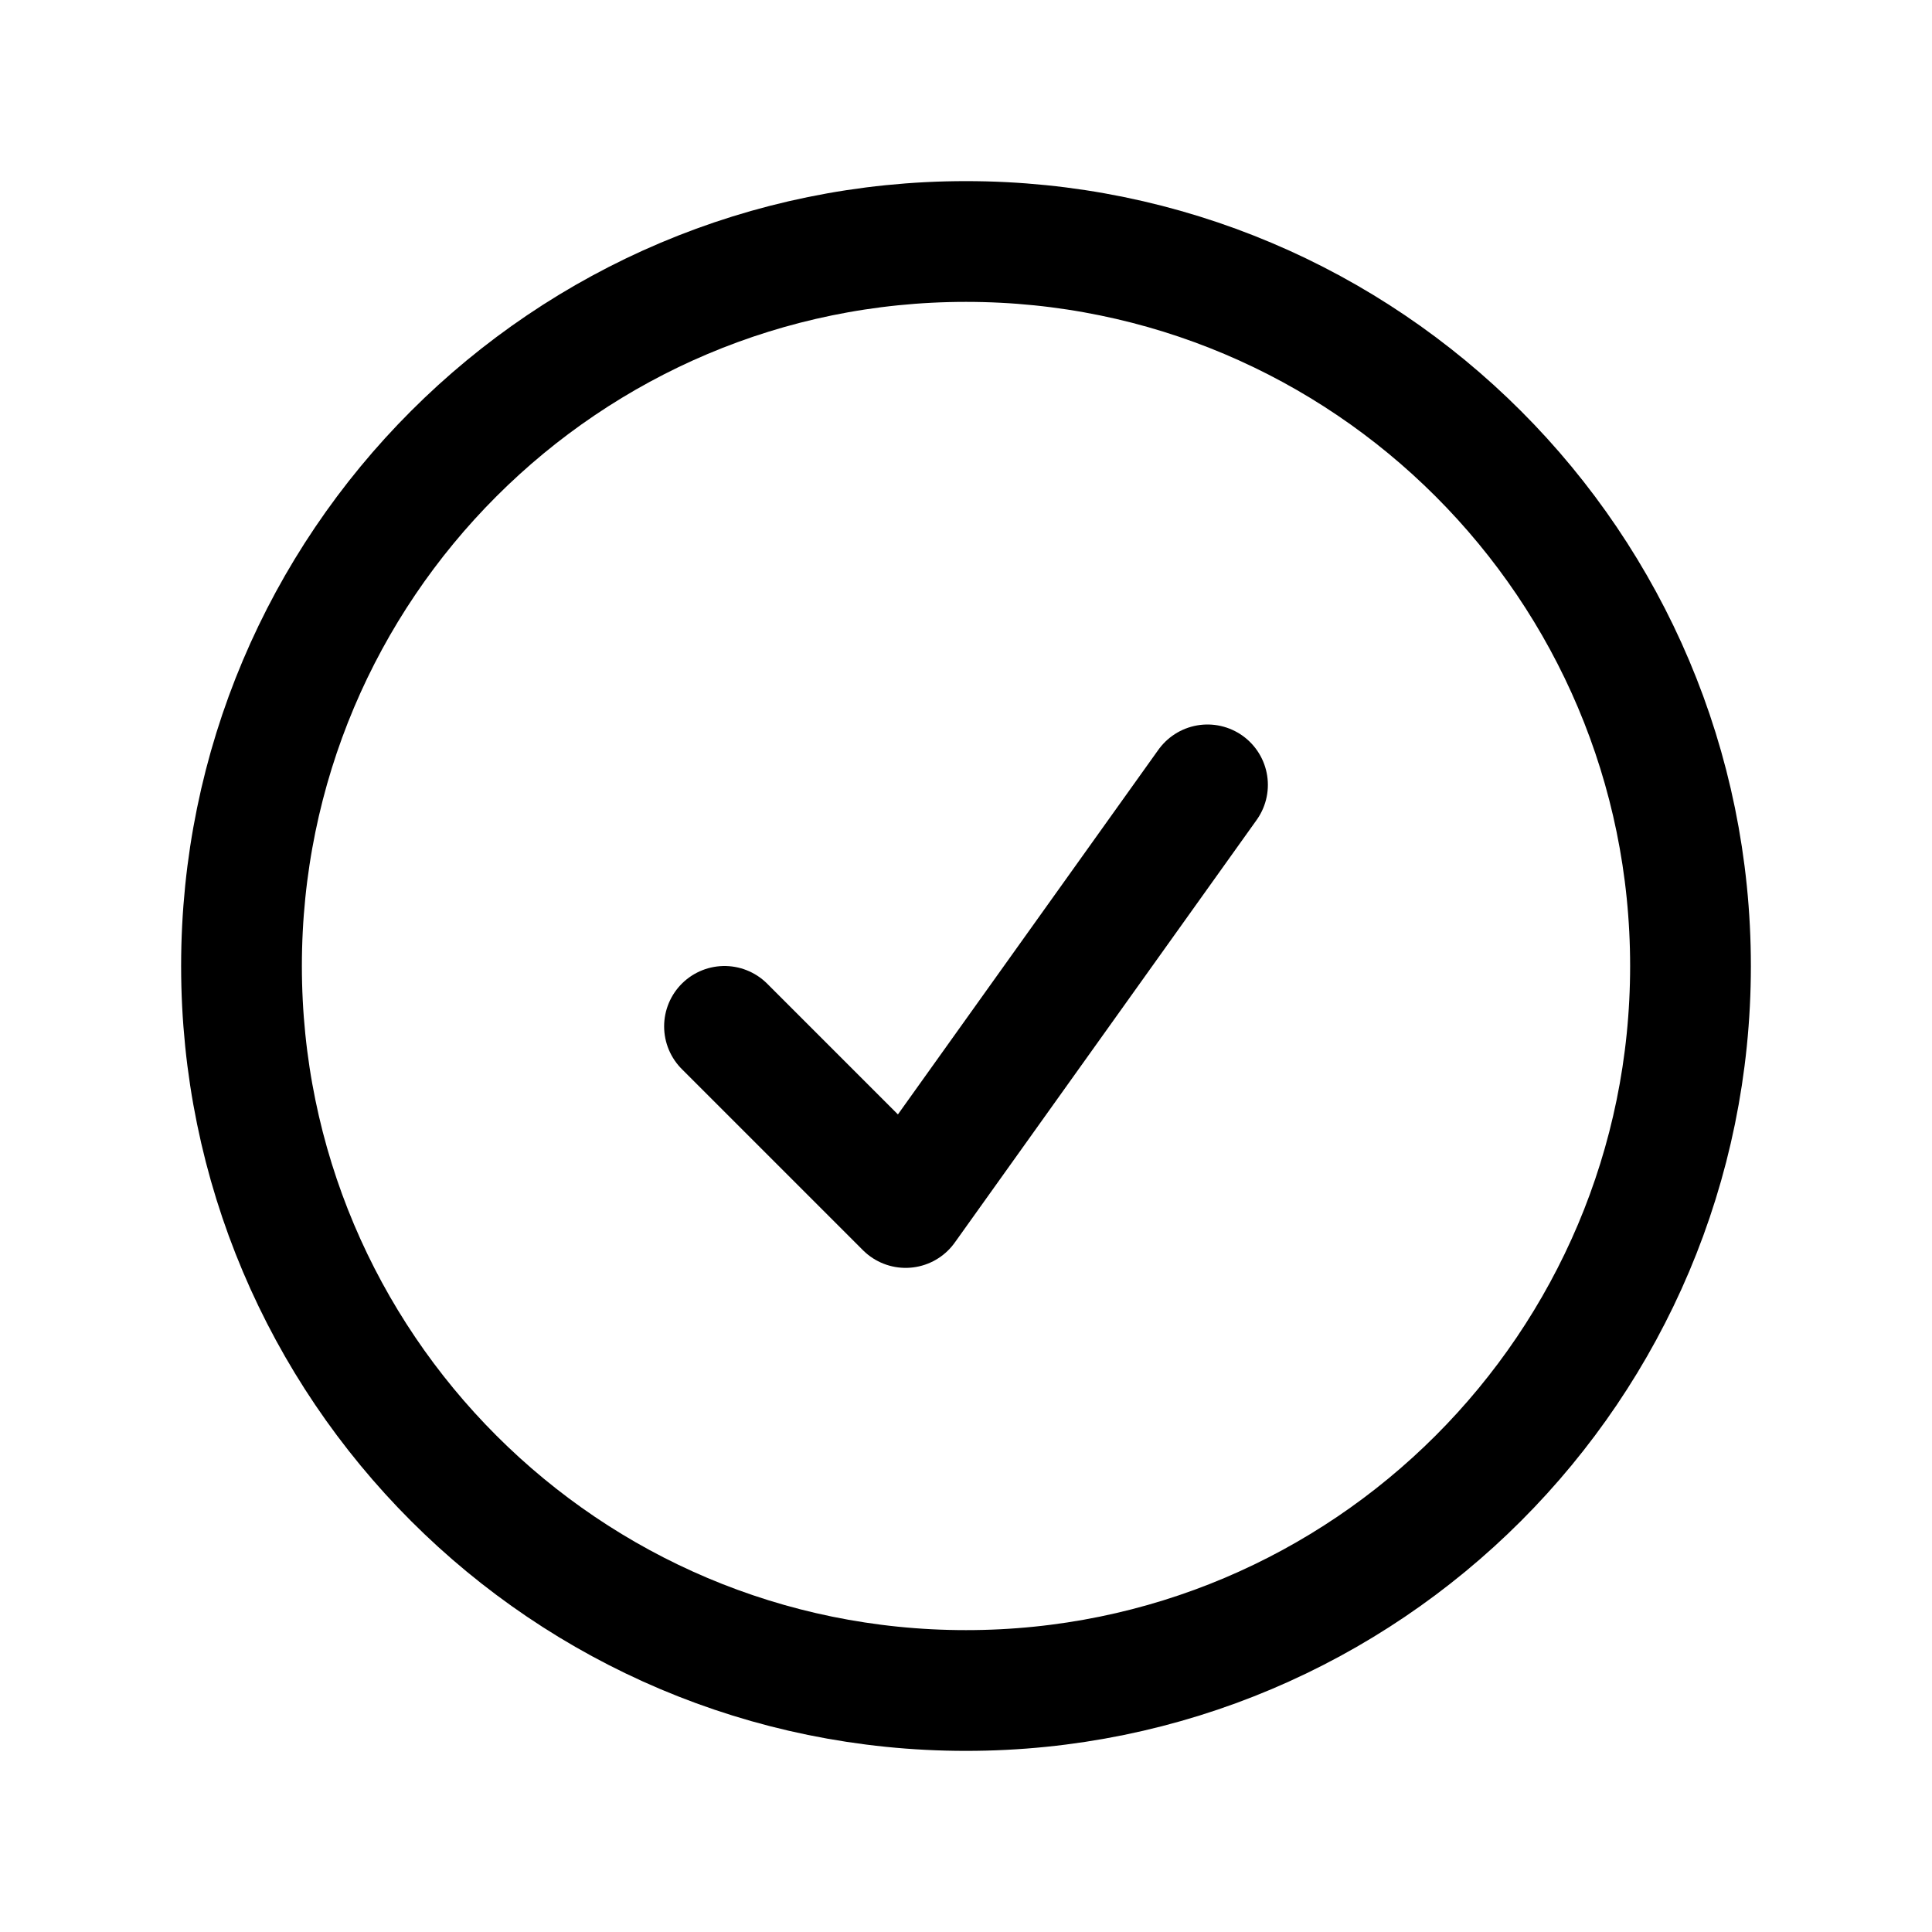
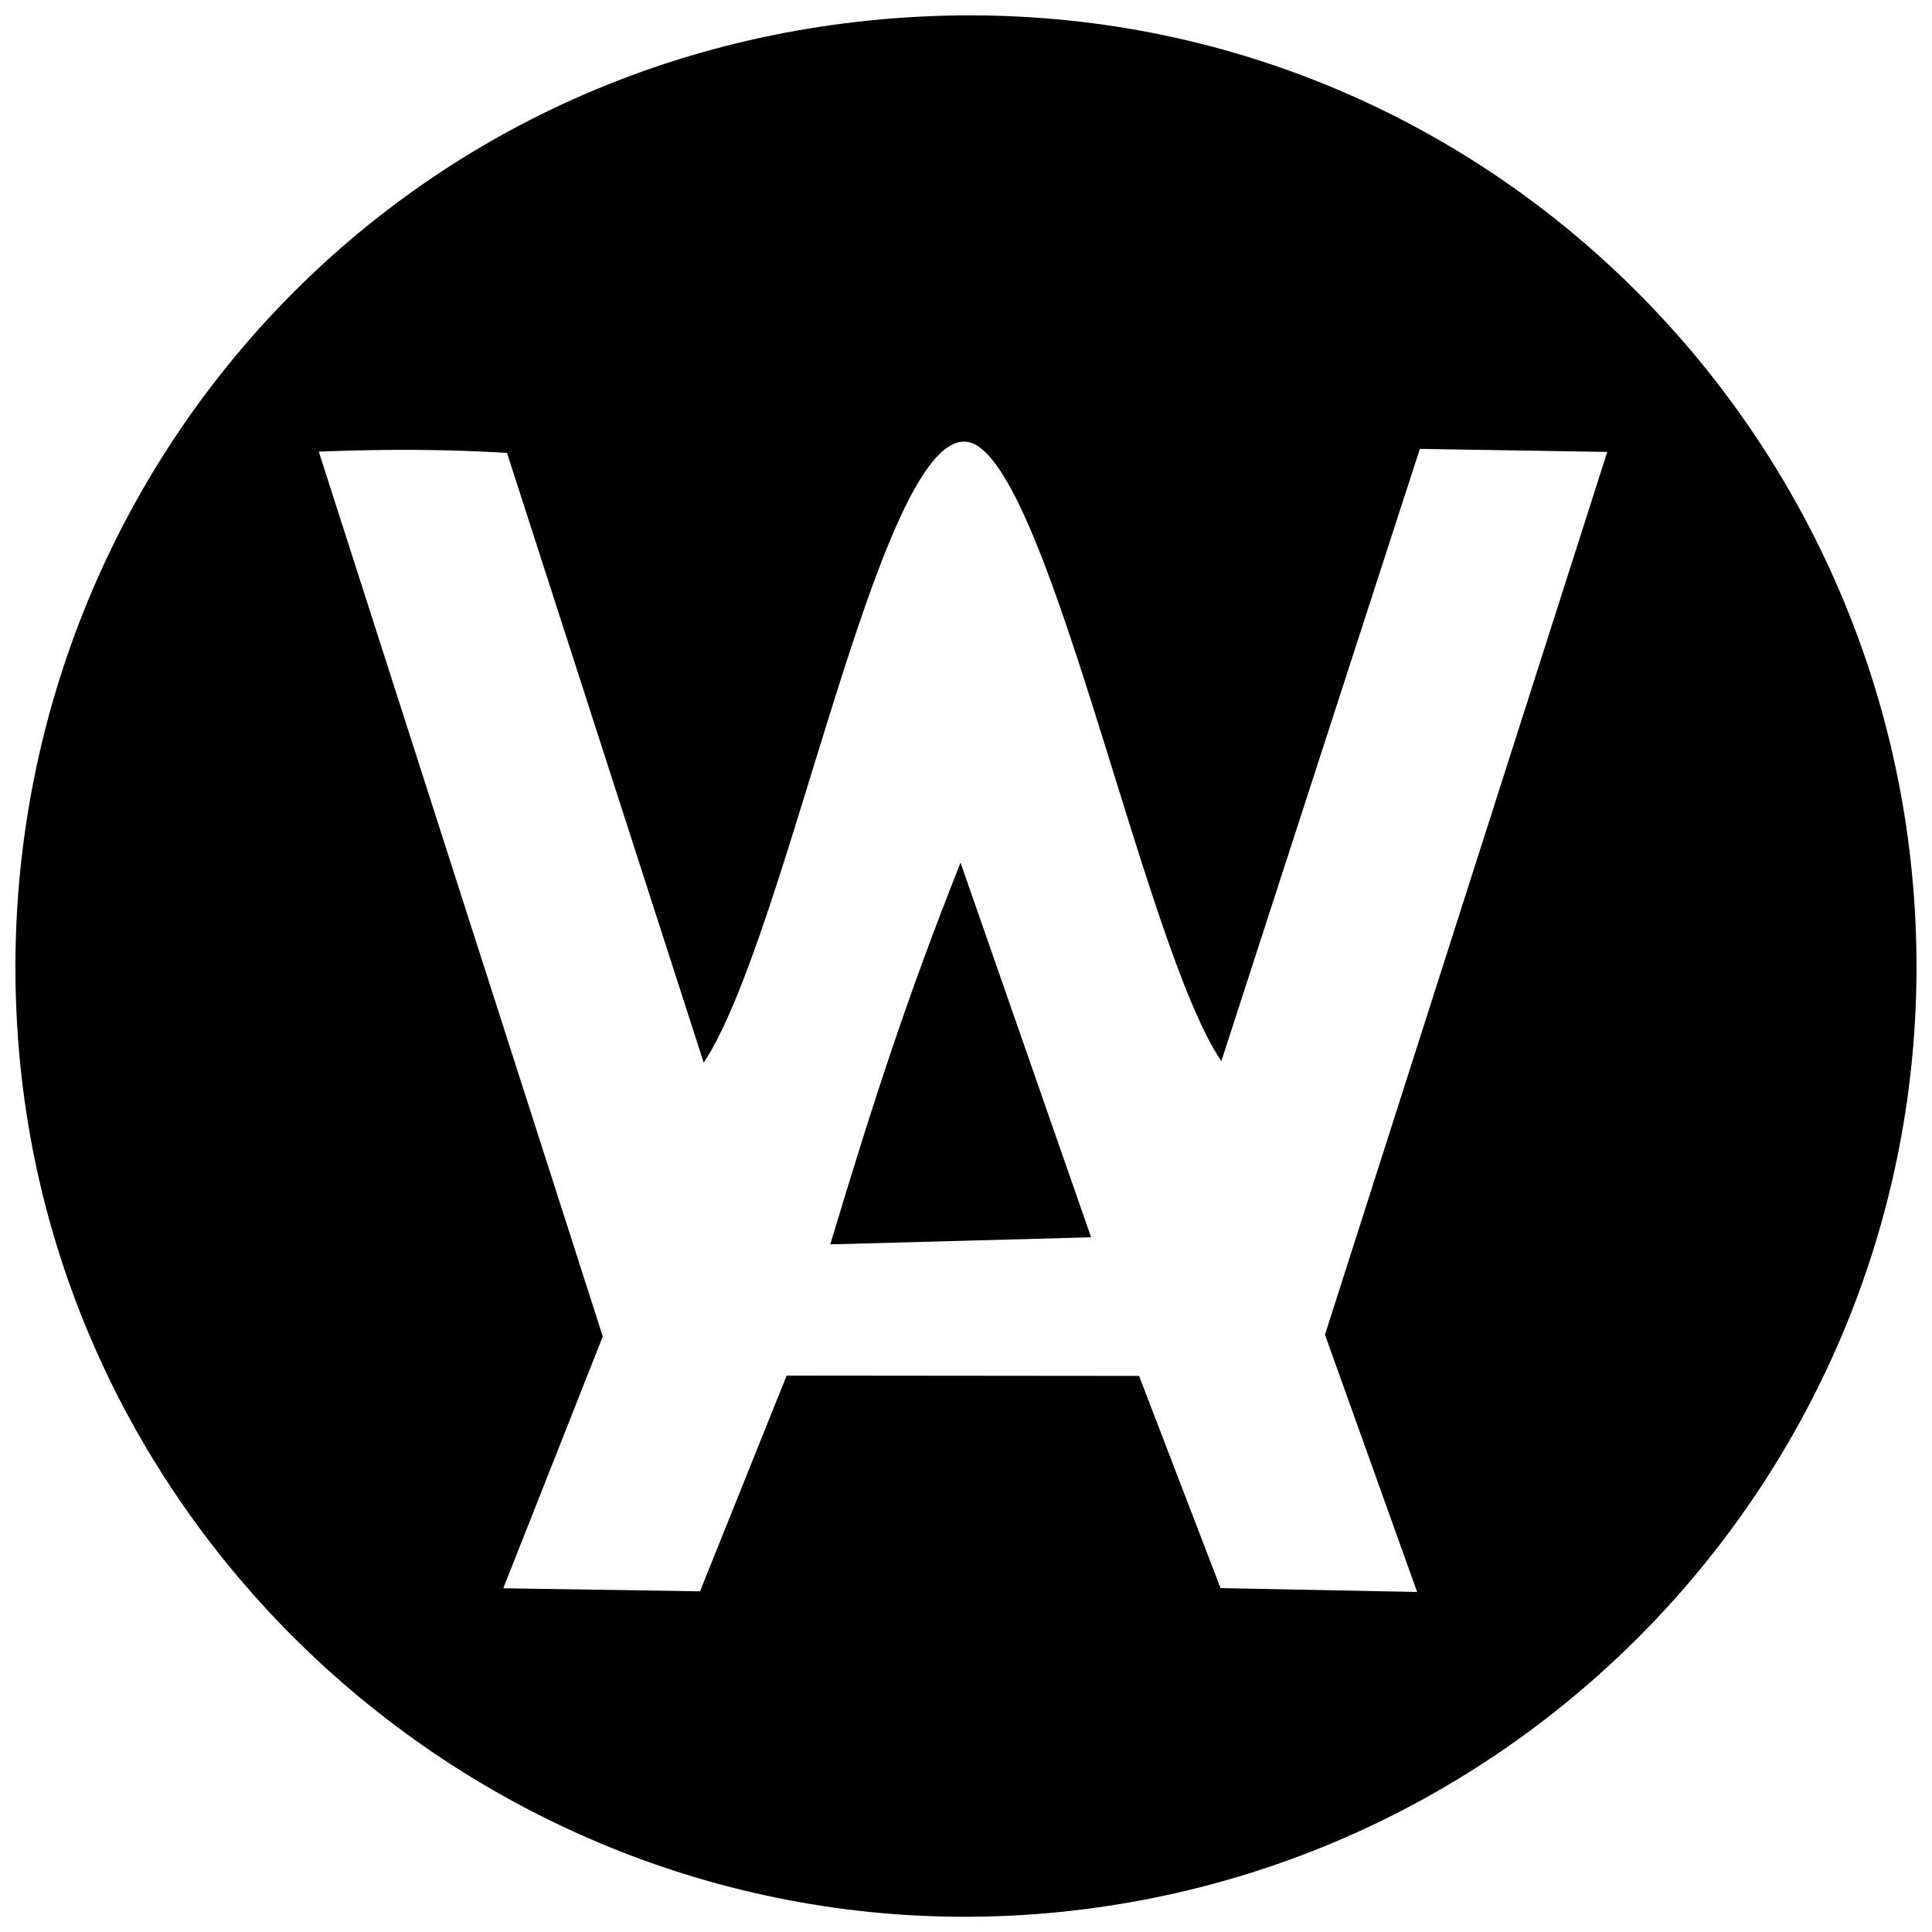
- <svg xmlns="http://www.w3.org/2000/svg" fill="none" viewBox="0 0 24 24" stroke-width="1.5" stroke="currentColor">
-   <path stroke-linecap="round" stroke-linejoin="round" d="M9 12.75 11.25 15 15 9.75M21 12a9 9 0 1 1-18 0 9 9 0 0 1 18 0Z" />
+ <svg xmlns="http://www.w3.org/2000/svg" viewBox="0 0 1200 1200">
+   <path d="M556.1 11.3c335.7-25.5 609.8 229.1 632.7 545.8 23.7 326.4-222.1 607.5-545.6 631.8-320.6 24-603.5-217.2-631.3-535.1C-16.5 329.7 218.3 36.9 556.1 11.3ZM823 828.9l175.3-548.2-116.4-1.9-123.3 380.3C709.5 587 649.2 276.2 599.4 274.3c-54.1-2.1-109.8 305.8-162.3 385.8L314.9 281.3c-36.8-2.2-73.2-2.5-116.9-.8l176.4 549.6-61.8 156.4 122.2 1.9 53.8-134 218.9.2 50.6 131.8 122.1 2.4L823 829.1Z" />
+   <path d="m677.7 768.5-162 4.4c27-89.7 47.5-152.9 80.9-237.1l81.1 232.7Z" />
</svg>
